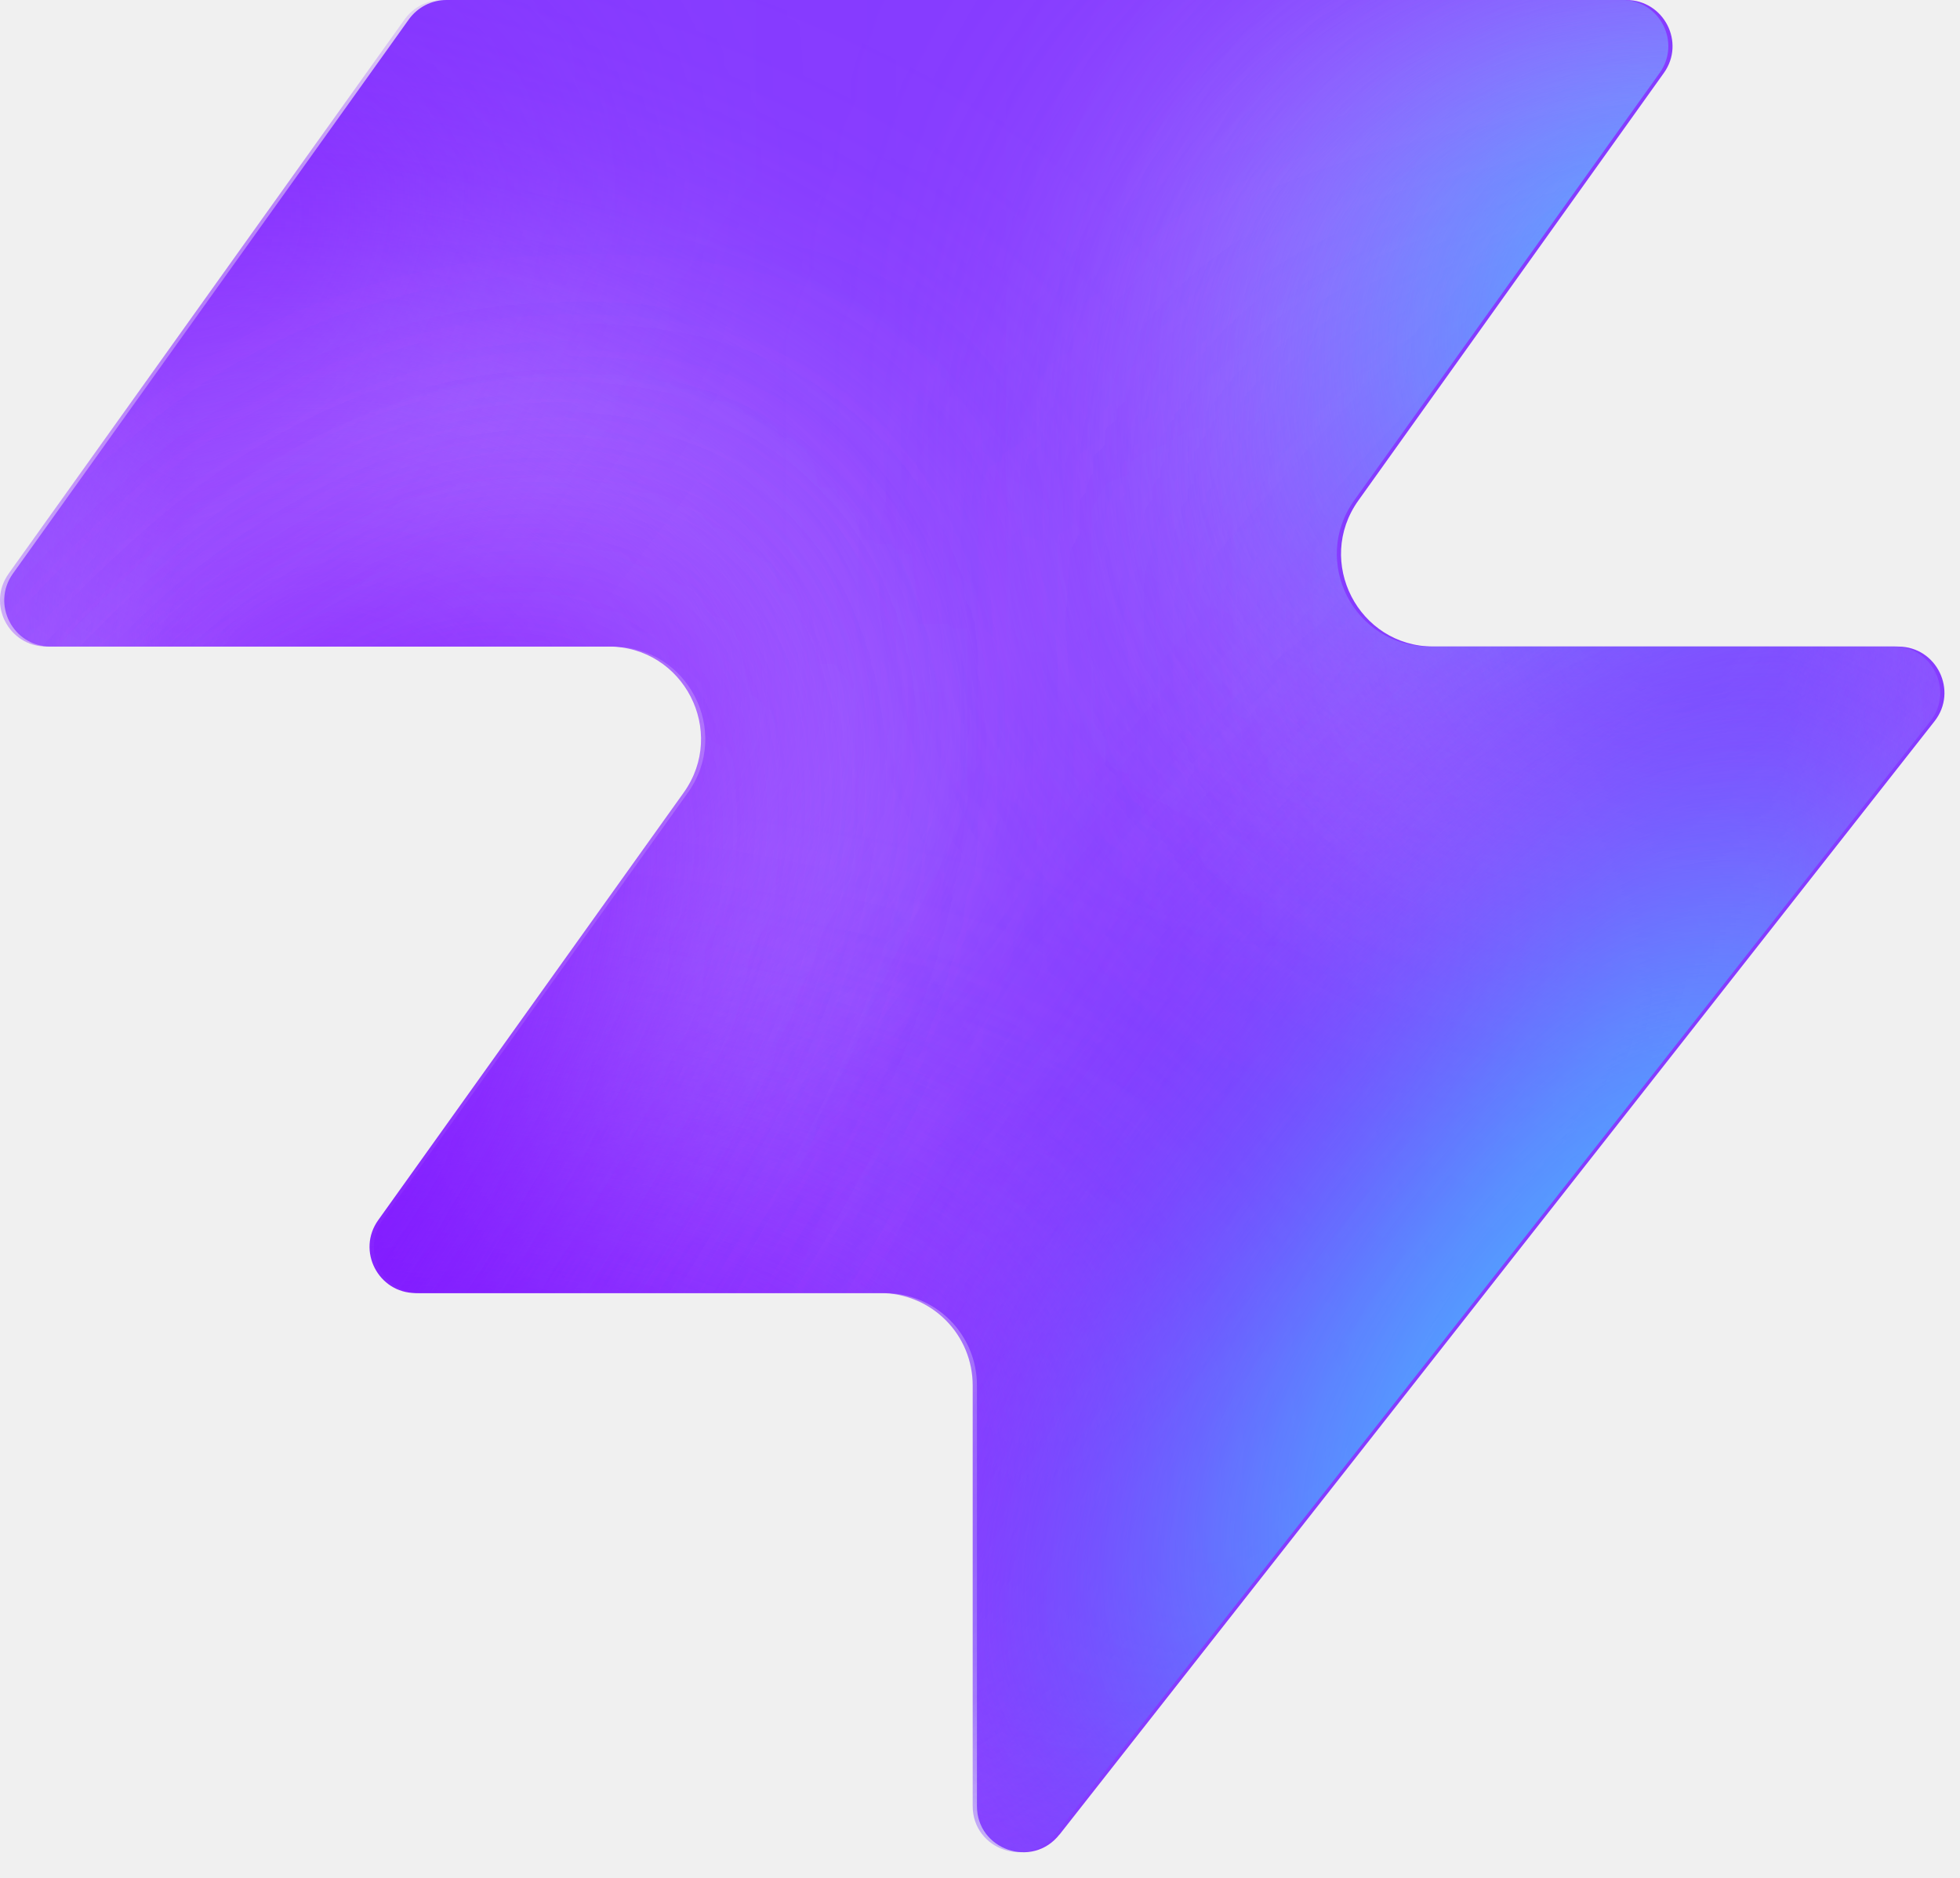
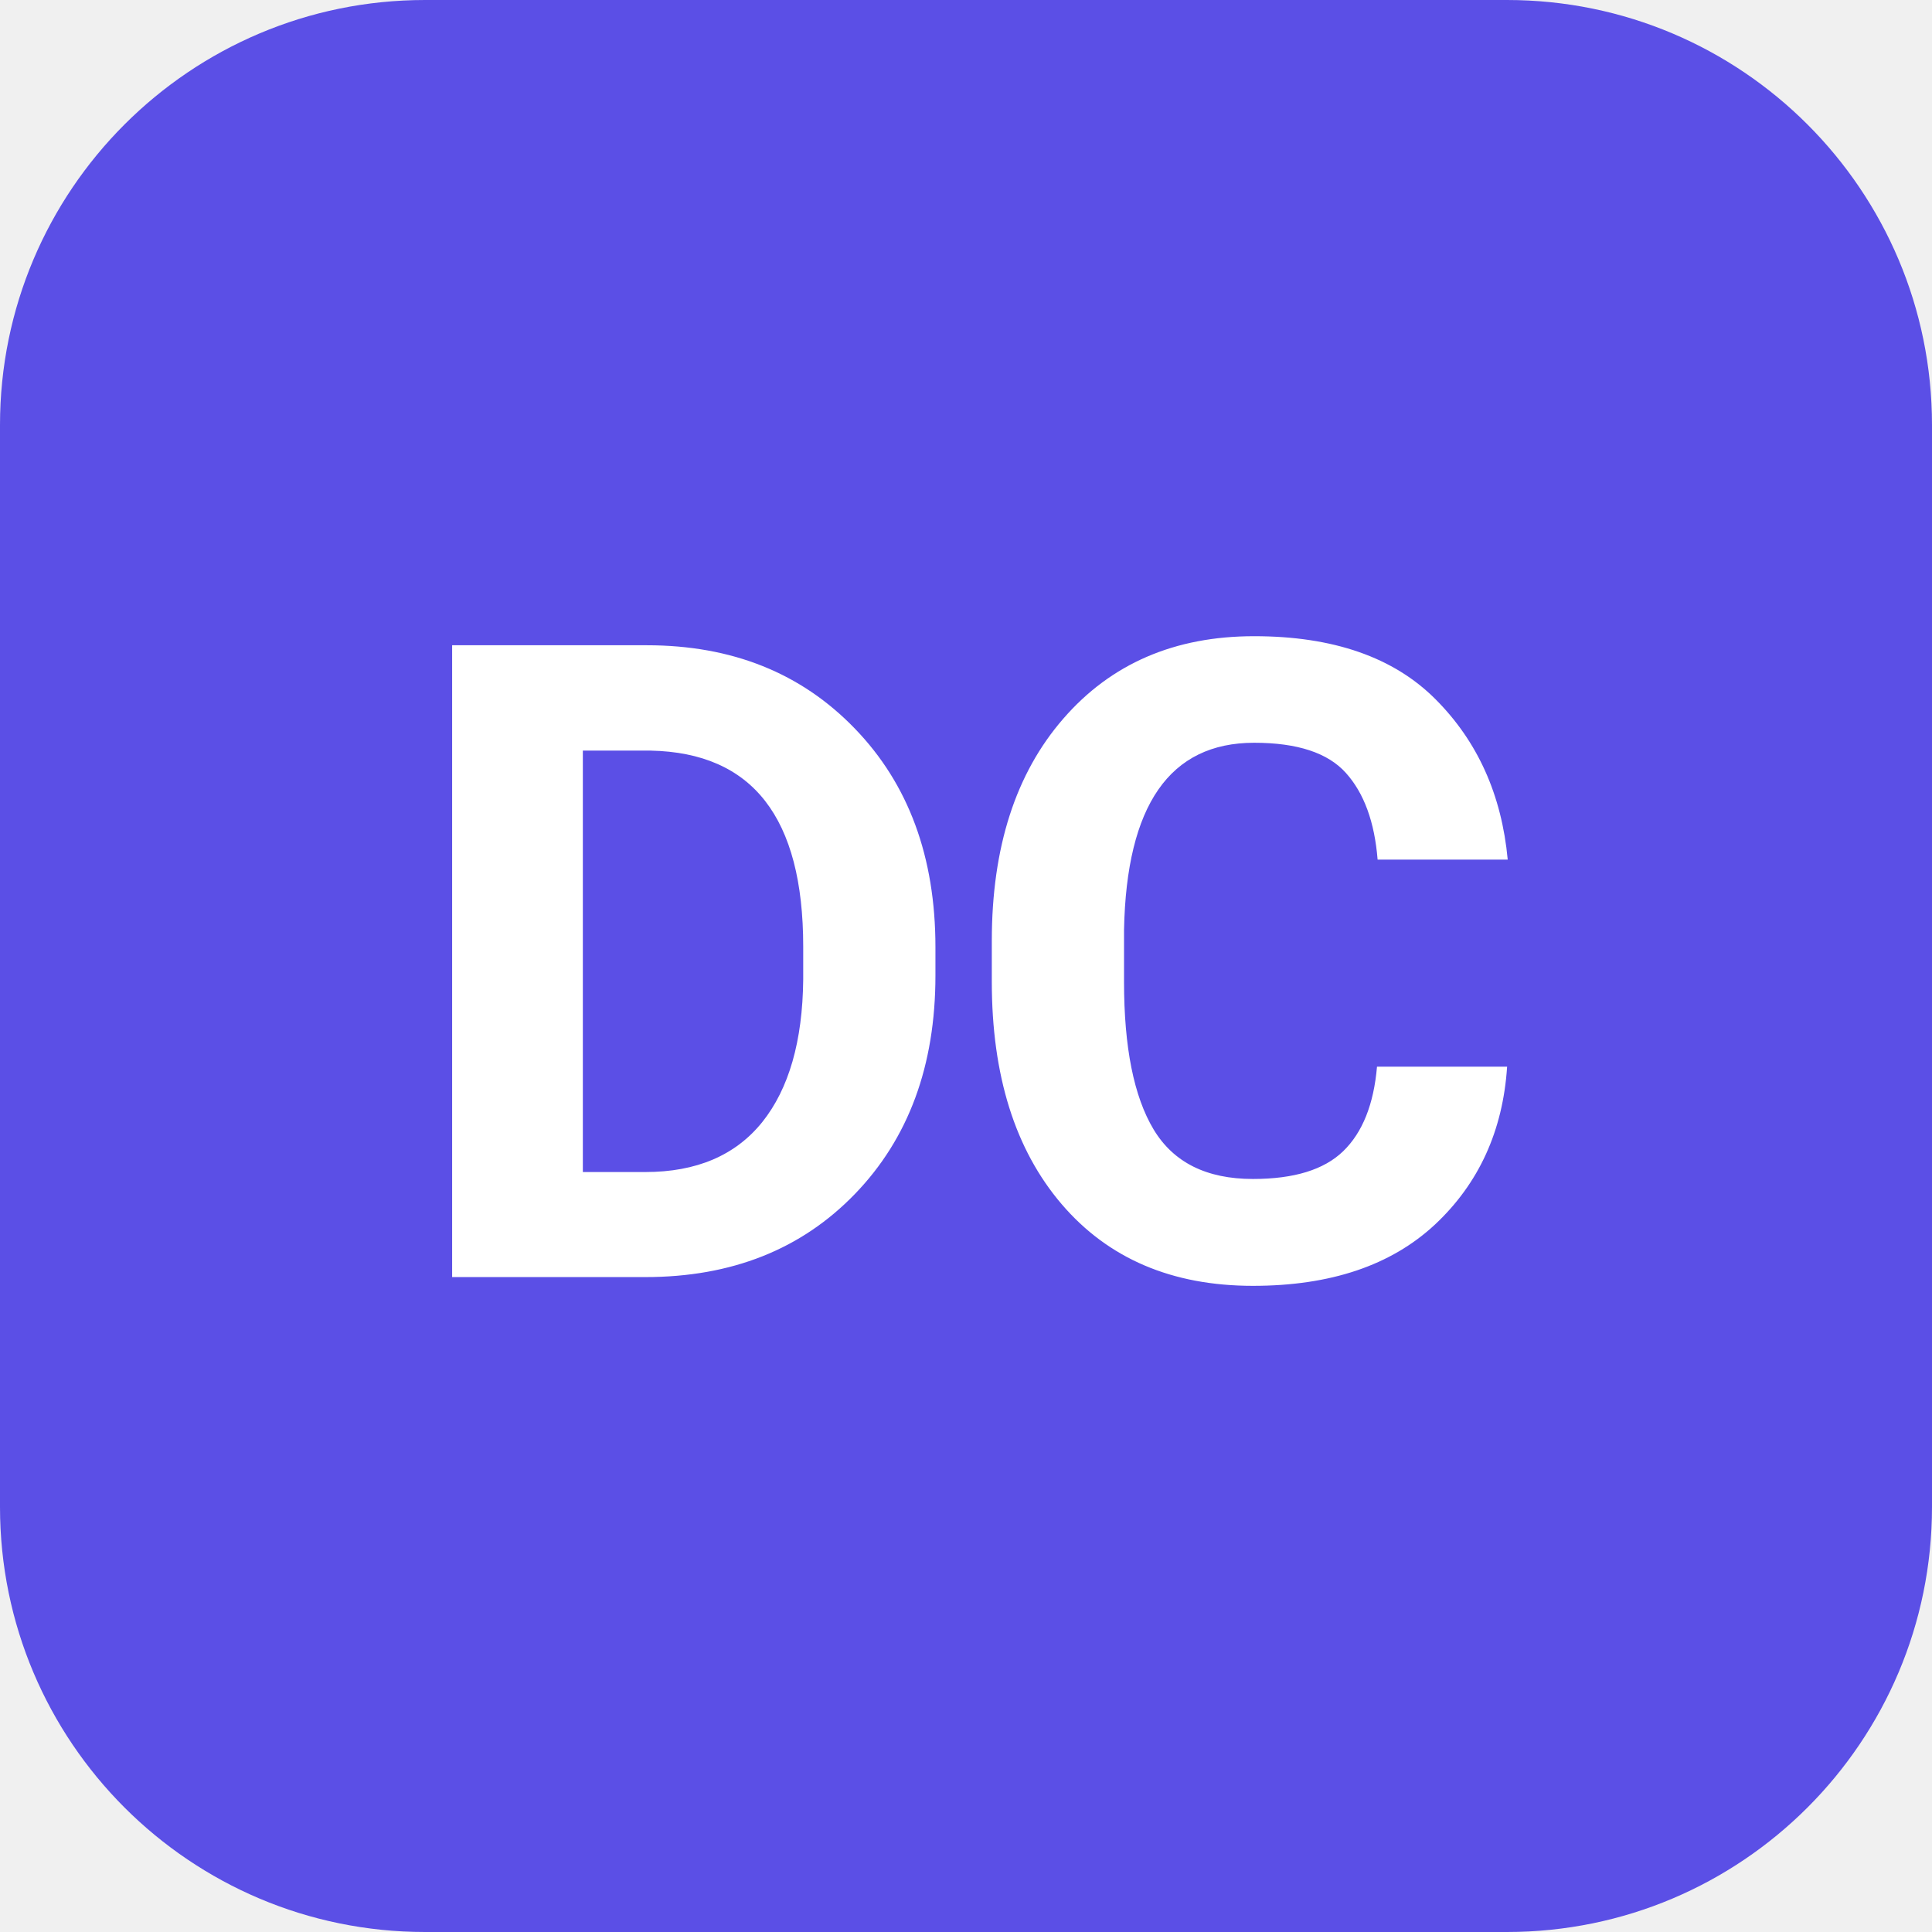
- <svg xmlns="http://www.w3.org/2000/svg" width="48" height="46" fill="none" viewBox="0 0 48 46">
-   <path fill="#863bff" d="M25.946 44.938c-.664.845-2.021.375-2.021-.698V33.937a2.26 2.26 0 0 0-2.262-2.262H10.287c-.92 0-1.456-1.04-.92-1.788l7.48-10.471c1.07-1.497 0-3.578-1.842-3.578H1.237c-.92 0-1.456-1.04-.92-1.788L10.013.474c.214-.297.556-.474.92-.474h28.894c.92 0 1.456 1.04.92 1.788l-7.48 10.471c-1.07 1.498 0 3.579 1.842 3.579h11.377c.943 0 1.473 1.088.89 1.83L25.947 44.94z" style="fill:#863bff;fill:color(display-p3 .525 .23 1);fill-opacity:1" />
-   <mask id="a" width="48" height="46" x="0" y="0" maskUnits="userSpaceOnUse" style="mask-type:alpha">
-     <path fill="#000" d="M25.842 44.938c-.664.844-2.021.375-2.021-.698V33.937a2.26 2.26 0 0 0-2.262-2.262H10.183c-.92 0-1.456-1.04-.92-1.788l7.48-10.471c1.07-1.498 0-3.579-1.842-3.579H1.133c-.92 0-1.456-1.04-.92-1.787L9.91.473c.214-.297.556-.474.92-.474h28.894c.92 0 1.456 1.04.92 1.788l-7.48 10.471c-1.07 1.498 0 3.578 1.842 3.578h11.377c.943 0 1.473 1.088.89 1.832L25.843 44.94z" style="fill:#000;fill-opacity:1" />
-   </mask>
-   <g mask="url(#a)">
-     <g filter="url(#b)">
-       <ellipse cx="5.508" cy="14.704" fill="#ede6ff" rx="5.508" ry="14.704" style="fill:#ede6ff;fill:color(display-p3 .927 .903 1);fill-opacity:1" transform="matrix(.00324 1 1 -.00324 -4.47 31.516)" />
-     </g>
-     <g filter="url(#c)">
-       <ellipse cx="10.399" cy="29.851" fill="#ede6ff" rx="10.399" ry="29.851" style="fill:#ede6ff;fill:color(display-p3 .927 .903 1);fill-opacity:1" transform="matrix(.00324 1 1 -.00324 -39.328 7.883)" />
-     </g>
-     <g filter="url(#d)">
-       <ellipse cx="5.508" cy="30.487" fill="#7e14ff" rx="5.508" ry="30.487" style="fill:#7e14ff;fill:color(display-p3 .492 .077 1);fill-opacity:1" transform="rotate(89.814 -25.913 -14.639)scale(1 -1)" />
-     </g>
-     <g filter="url(#e)">
-       <ellipse cx="5.508" cy="30.599" fill="#7e14ff" rx="5.508" ry="30.599" style="fill:#7e14ff;fill:color(display-p3 .492 .077 1);fill-opacity:1" transform="rotate(89.814 -32.644 -3.334)scale(1 -1)" />
-     </g>
-     <g filter="url(#f)">
-       <ellipse cx="5.508" cy="30.599" fill="#7e14ff" rx="5.508" ry="30.599" style="fill:#7e14ff;fill:color(display-p3 .492 .077 1);fill-opacity:1" transform="matrix(.00324 1 1 -.00324 -34.34 30.47)" />
-     </g>
-     <g filter="url(#g)">
-       <ellipse cx="14.072" cy="22.078" fill="#ede6ff" rx="14.072" ry="22.078" style="fill:#ede6ff;fill:color(display-p3 .927 .903 1);fill-opacity:1" transform="rotate(93.35 24.506 48.493)scale(-1 1)" />
-     </g>
-     <g filter="url(#h)">
-       <ellipse cx="3.47" cy="21.501" fill="#7e14ff" rx="3.47" ry="21.501" style="fill:#7e14ff;fill:color(display-p3 .492 .077 1);fill-opacity:1" transform="rotate(89.009 28.708 47.59)scale(-1 1)" />
-     </g>
-     <g filter="url(#i)">
-       <ellipse cx="3.47" cy="21.501" fill="#7e14ff" rx="3.47" ry="21.501" style="fill:#7e14ff;fill:color(display-p3 .492 .077 1);fill-opacity:1" transform="rotate(89.009 28.708 47.59)scale(-1 1)" />
-     </g>
-     <g filter="url(#j)">
-       <ellipse cx=".387" cy="8.972" fill="#7e14ff" rx="4.407" ry="29.108" style="fill:#7e14ff;fill:color(display-p3 .492 .077 1);fill-opacity:1" transform="rotate(39.51 .387 8.972)" />
-     </g>
-     <g filter="url(#k)">
-       <ellipse cx="47.523" cy="-6.092" fill="#7e14ff" rx="4.407" ry="29.108" style="fill:#7e14ff;fill:color(display-p3 .492 .077 1);fill-opacity:1" transform="rotate(37.892 47.523 -6.092)" />
-     </g>
-     <g filter="url(#l)">
-       <ellipse cx="41.412" cy="6.333" fill="#47bfff" rx="5.971" ry="9.665" style="fill:#47bfff;fill:color(display-p3 .28 .748 1);fill-opacity:1" transform="rotate(37.892 41.412 6.333)" />
-     </g>
-     <g filter="url(#m)">
-       <ellipse cx="-1.879" cy="38.332" fill="#7e14ff" rx="4.407" ry="29.108" style="fill:#7e14ff;fill:color(display-p3 .492 .077 1);fill-opacity:1" transform="rotate(37.892 -1.88 38.332)" />
-     </g>
-     <g filter="url(#n)">
-       <ellipse cx="-1.879" cy="38.332" fill="#7e14ff" rx="4.407" ry="29.108" style="fill:#7e14ff;fill:color(display-p3 .492 .077 1);fill-opacity:1" transform="rotate(37.892 -1.88 38.332)" />
-     </g>
-     <g filter="url(#o)">
-       <ellipse cx="35.651" cy="29.907" fill="#7e14ff" rx="4.407" ry="29.108" style="fill:#7e14ff;fill:color(display-p3 .492 .077 1);fill-opacity:1" transform="rotate(37.892 35.651 29.907)" />
-     </g>
-     <g filter="url(#p)">
-       <ellipse cx="38.418" cy="32.4" fill="#47bfff" rx="5.971" ry="15.297" style="fill:#47bfff;fill:color(display-p3 .28 .748 1);fill-opacity:1" transform="rotate(37.892 38.418 32.4)" />
-     </g>
-   </g>
-   <defs>
-     <filter id="b" width="60.045" height="41.654" x="-19.77" y="16.149" color-interpolation-filters="sRGB" filterUnits="userSpaceOnUse">
-       <feFlood flood-opacity="0" result="BackgroundImageFix" />
-       <feBlend in="SourceGraphic" in2="BackgroundImageFix" result="shape" />
-       <feGaussianBlur result="effect1_foregroundBlur_2002_17158" stdDeviation="7.659" />
-     </filter>
-     <filter id="c" width="90.34" height="51.437" x="-54.613" y="-7.533" color-interpolation-filters="sRGB" filterUnits="userSpaceOnUse">
-       <feFlood flood-opacity="0" result="BackgroundImageFix" />
-       <feBlend in="SourceGraphic" in2="BackgroundImageFix" result="shape" />
-       <feGaussianBlur result="effect1_foregroundBlur_2002_17158" stdDeviation="7.659" />
-     </filter>
-     <filter id="d" width="79.355" height="29.4" x="-49.64" y="2.03" color-interpolation-filters="sRGB" filterUnits="userSpaceOnUse">
-       <feFlood flood-opacity="0" result="BackgroundImageFix" />
-       <feBlend in="SourceGraphic" in2="BackgroundImageFix" result="shape" />
-       <feGaussianBlur result="effect1_foregroundBlur_2002_17158" stdDeviation="4.596" />
-     </filter>
-     <filter id="e" width="79.579" height="29.4" x="-45.045" y="20.029" color-interpolation-filters="sRGB" filterUnits="userSpaceOnUse">
-       <feFlood flood-opacity="0" result="BackgroundImageFix" />
-       <feBlend in="SourceGraphic" in2="BackgroundImageFix" result="shape" />
-       <feGaussianBlur result="effect1_foregroundBlur_2002_17158" stdDeviation="4.596" />
-     </filter>
-     <filter id="f" width="79.579" height="29.4" x="-43.513" y="21.178" color-interpolation-filters="sRGB" filterUnits="userSpaceOnUse">
-       <feFlood flood-opacity="0" result="BackgroundImageFix" />
-       <feBlend in="SourceGraphic" in2="BackgroundImageFix" result="shape" />
-       <feGaussianBlur result="effect1_foregroundBlur_2002_17158" stdDeviation="4.596" />
-     </filter>
-     <filter id="g" width="74.749" height="58.852" x="15.756" y="-17.901" color-interpolation-filters="sRGB" filterUnits="userSpaceOnUse">
-       <feFlood flood-opacity="0" result="BackgroundImageFix" />
-       <feBlend in="SourceGraphic" in2="BackgroundImageFix" result="shape" />
-       <feGaussianBlur result="effect1_foregroundBlur_2002_17158" stdDeviation="7.659" />
-     </filter>
-     <filter id="h" width="61.377" height="25.362" x="23.548" y="2.284" color-interpolation-filters="sRGB" filterUnits="userSpaceOnUse">
-       <feFlood flood-opacity="0" result="BackgroundImageFix" />
-       <feBlend in="SourceGraphic" in2="BackgroundImageFix" result="shape" />
-       <feGaussianBlur result="effect1_foregroundBlur_2002_17158" stdDeviation="4.596" />
-     </filter>
-     <filter id="i" width="61.377" height="25.362" x="23.548" y="2.284" color-interpolation-filters="sRGB" filterUnits="userSpaceOnUse">
-       <feFlood flood-opacity="0" result="BackgroundImageFix" />
-       <feBlend in="SourceGraphic" in2="BackgroundImageFix" result="shape" />
-       <feGaussianBlur result="effect1_foregroundBlur_2002_17158" stdDeviation="4.596" />
-     </filter>
-     <filter id="j" width="56.045" height="63.649" x="-27.636" y="-22.853" color-interpolation-filters="sRGB" filterUnits="userSpaceOnUse">
-       <feFlood flood-opacity="0" result="BackgroundImageFix" />
-       <feBlend in="SourceGraphic" in2="BackgroundImageFix" result="shape" />
-       <feGaussianBlur result="effect1_foregroundBlur_2002_17158" stdDeviation="4.596" />
-     </filter>
-     <filter id="k" width="54.814" height="64.646" x="20.116" y="-38.415" color-interpolation-filters="sRGB" filterUnits="userSpaceOnUse">
-       <feFlood flood-opacity="0" result="BackgroundImageFix" />
-       <feBlend in="SourceGraphic" in2="BackgroundImageFix" result="shape" />
-       <feGaussianBlur result="effect1_foregroundBlur_2002_17158" stdDeviation="4.596" />
-     </filter>
-     <filter id="l" width="33.541" height="35.313" x="24.641" y="-11.323" color-interpolation-filters="sRGB" filterUnits="userSpaceOnUse">
-       <feFlood flood-opacity="0" result="BackgroundImageFix" />
-       <feBlend in="SourceGraphic" in2="BackgroundImageFix" result="shape" />
-       <feGaussianBlur result="effect1_foregroundBlur_2002_17158" stdDeviation="4.596" />
-     </filter>
-     <filter id="m" width="54.814" height="64.646" x="-29.286" y="6.009" color-interpolation-filters="sRGB" filterUnits="userSpaceOnUse">
-       <feFlood flood-opacity="0" result="BackgroundImageFix" />
-       <feBlend in="SourceGraphic" in2="BackgroundImageFix" result="shape" />
-       <feGaussianBlur result="effect1_foregroundBlur_2002_17158" stdDeviation="4.596" />
-     </filter>
-     <filter id="n" width="54.814" height="64.646" x="-29.286" y="6.009" color-interpolation-filters="sRGB" filterUnits="userSpaceOnUse">
-       <feFlood flood-opacity="0" result="BackgroundImageFix" />
-       <feBlend in="SourceGraphic" in2="BackgroundImageFix" result="shape" />
-       <feGaussianBlur result="effect1_foregroundBlur_2002_17158" stdDeviation="4.596" />
-     </filter>
-     <filter id="o" width="54.814" height="64.646" x="8.244" y="-2.416" color-interpolation-filters="sRGB" filterUnits="userSpaceOnUse">
-       <feFlood flood-opacity="0" result="BackgroundImageFix" />
-       <feBlend in="SourceGraphic" in2="BackgroundImageFix" result="shape" />
-       <feGaussianBlur result="effect1_foregroundBlur_2002_17158" stdDeviation="4.596" />
-     </filter>
-     <filter id="p" width="39.409" height="43.623" x="18.713" y="10.588" color-interpolation-filters="sRGB" filterUnits="userSpaceOnUse">
-       <feFlood flood-opacity="0" result="BackgroundImageFix" />
-       <feBlend in="SourceGraphic" in2="BackgroundImageFix" result="shape" />
-       <feGaussianBlur result="effect1_foregroundBlur_2002_17158" stdDeviation="4.596" />
-     </filter>
-   </defs>
+ <svg xmlns="http://www.w3.org/2000/svg" viewBox="0 0 100 100" width="100" height="100">
+   <rect width="100" height="100" rx="22" fill="#5B4FE6" />
+   <text x="50" y="50" dy="0.35em" text-anchor="middle" font-family="ui-sans-serif, system-ui, -apple-system, 'Segoe UI', Roboto, Helvetica, Arial, sans-serif" font-size="46" font-weight="700" fill="#FFFFFF" letter-spacing="-1">DC</text>
</svg>
